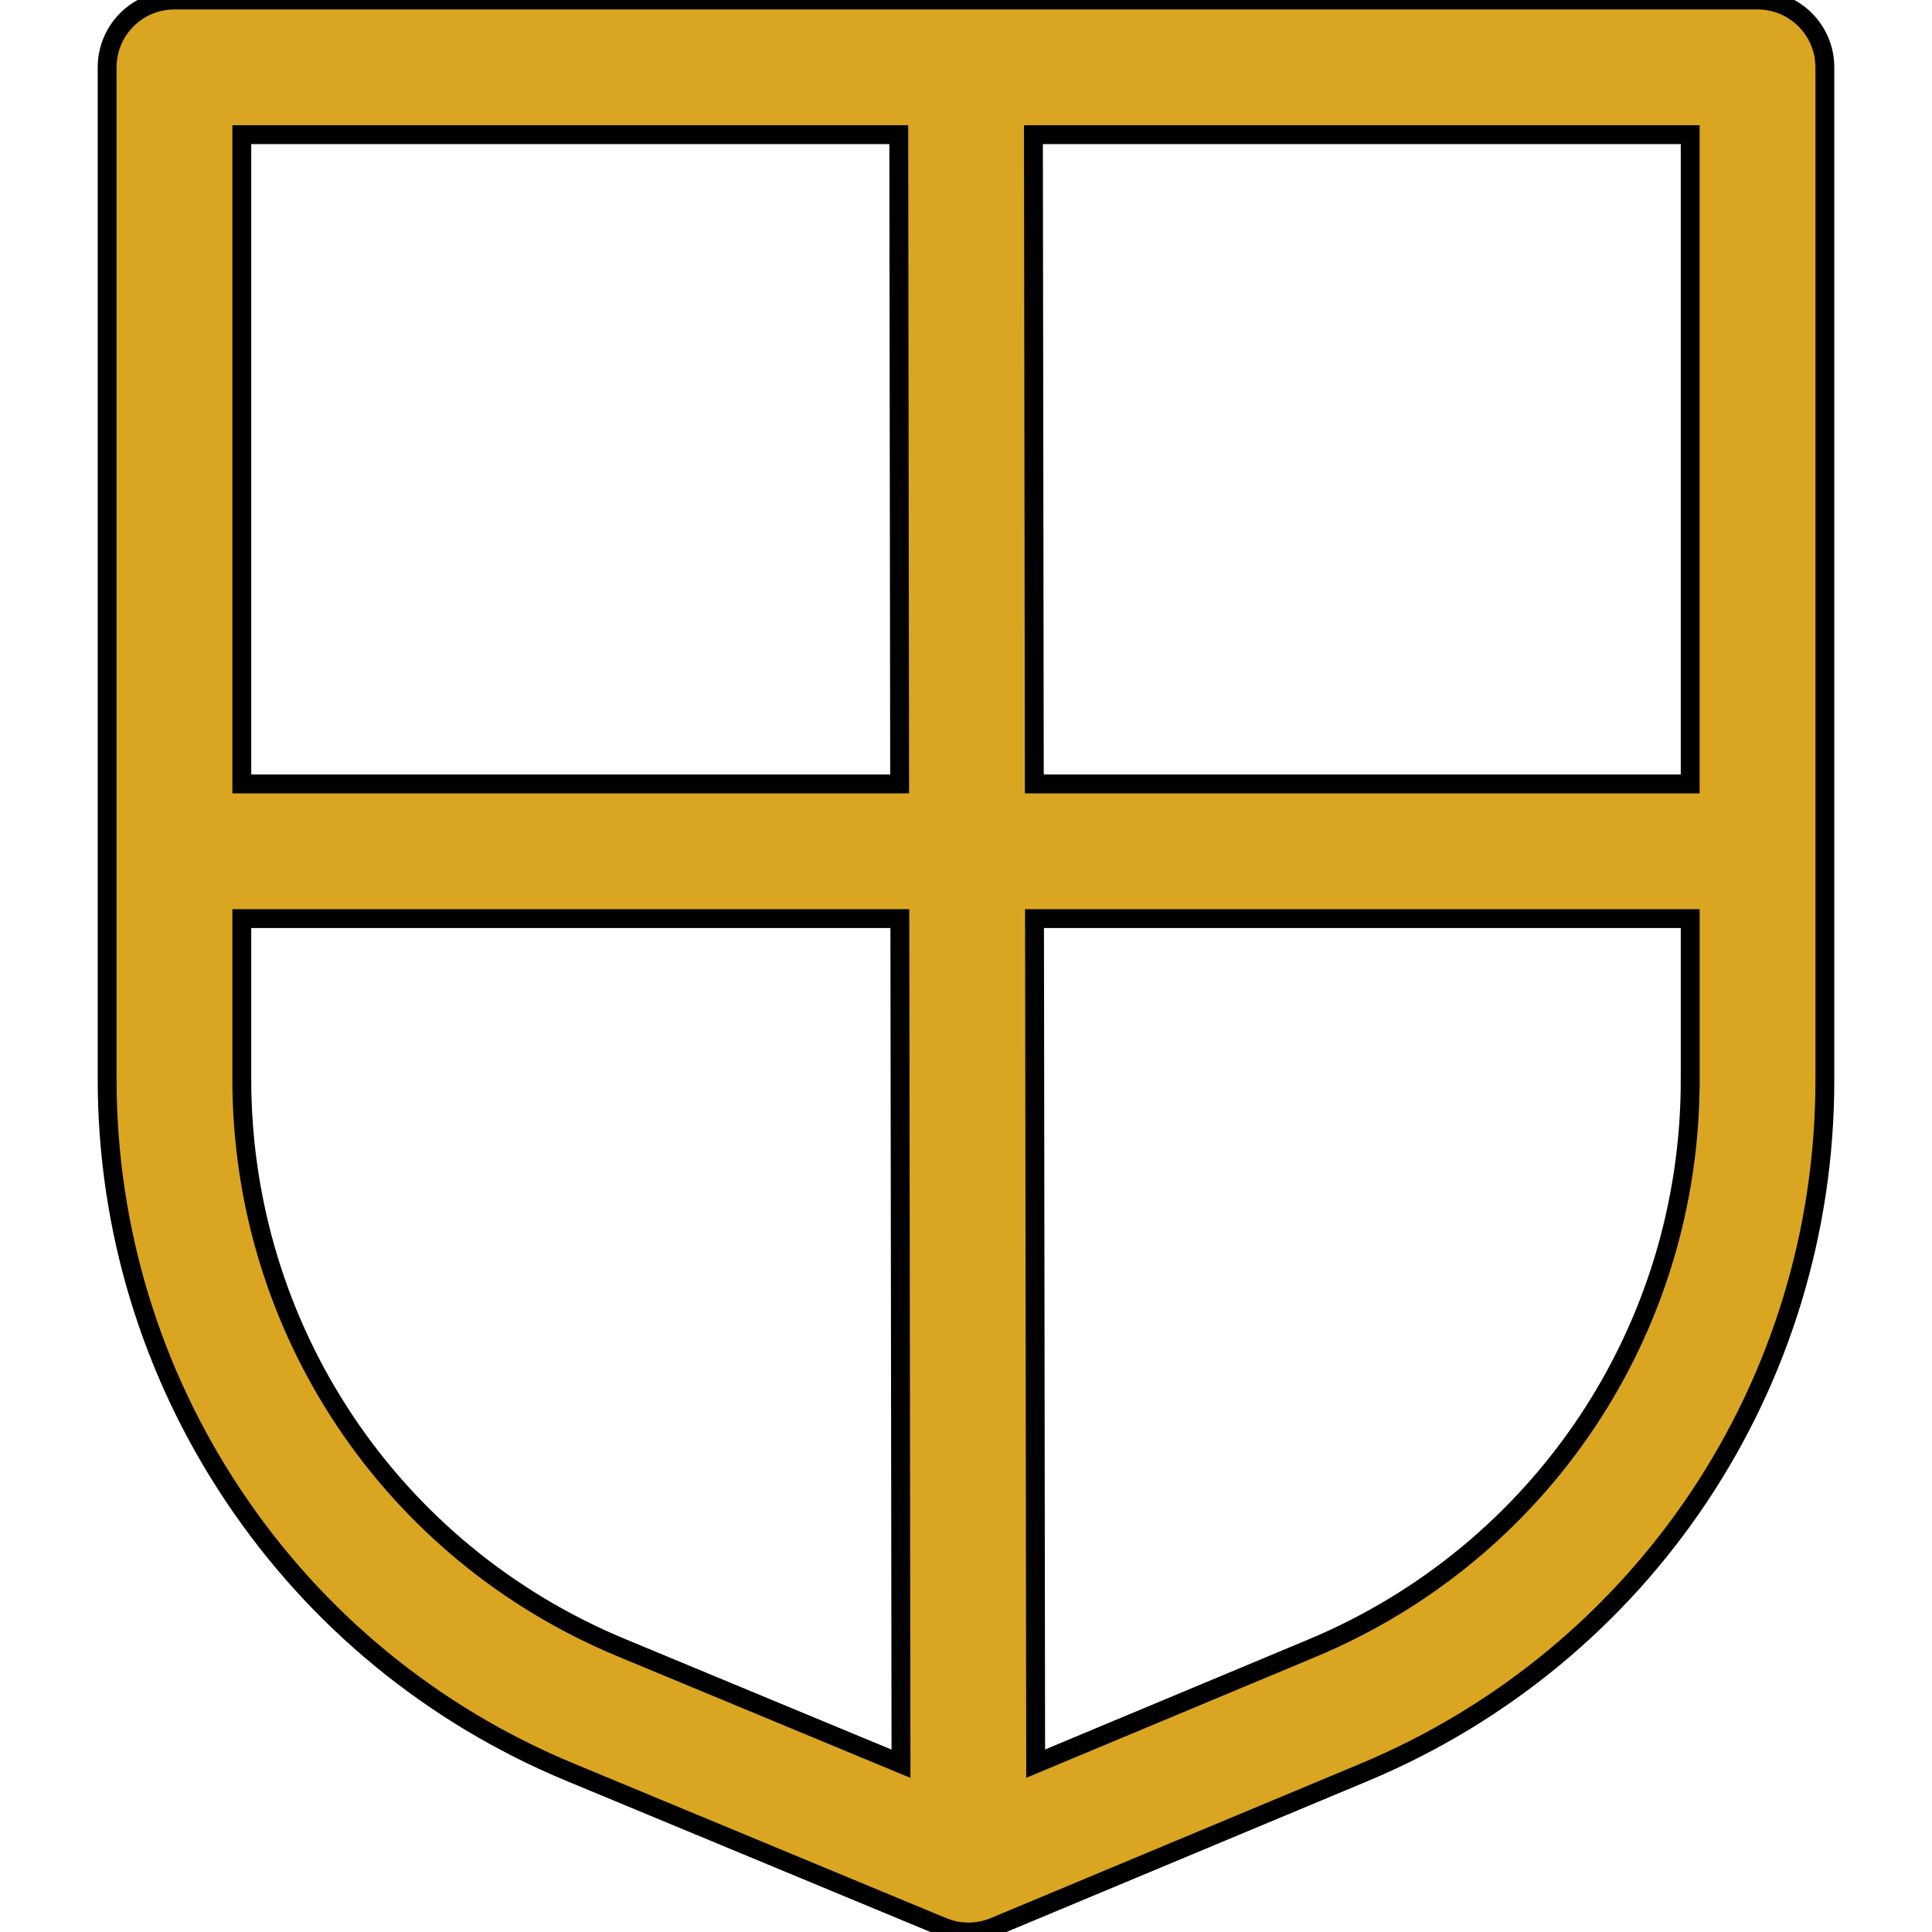
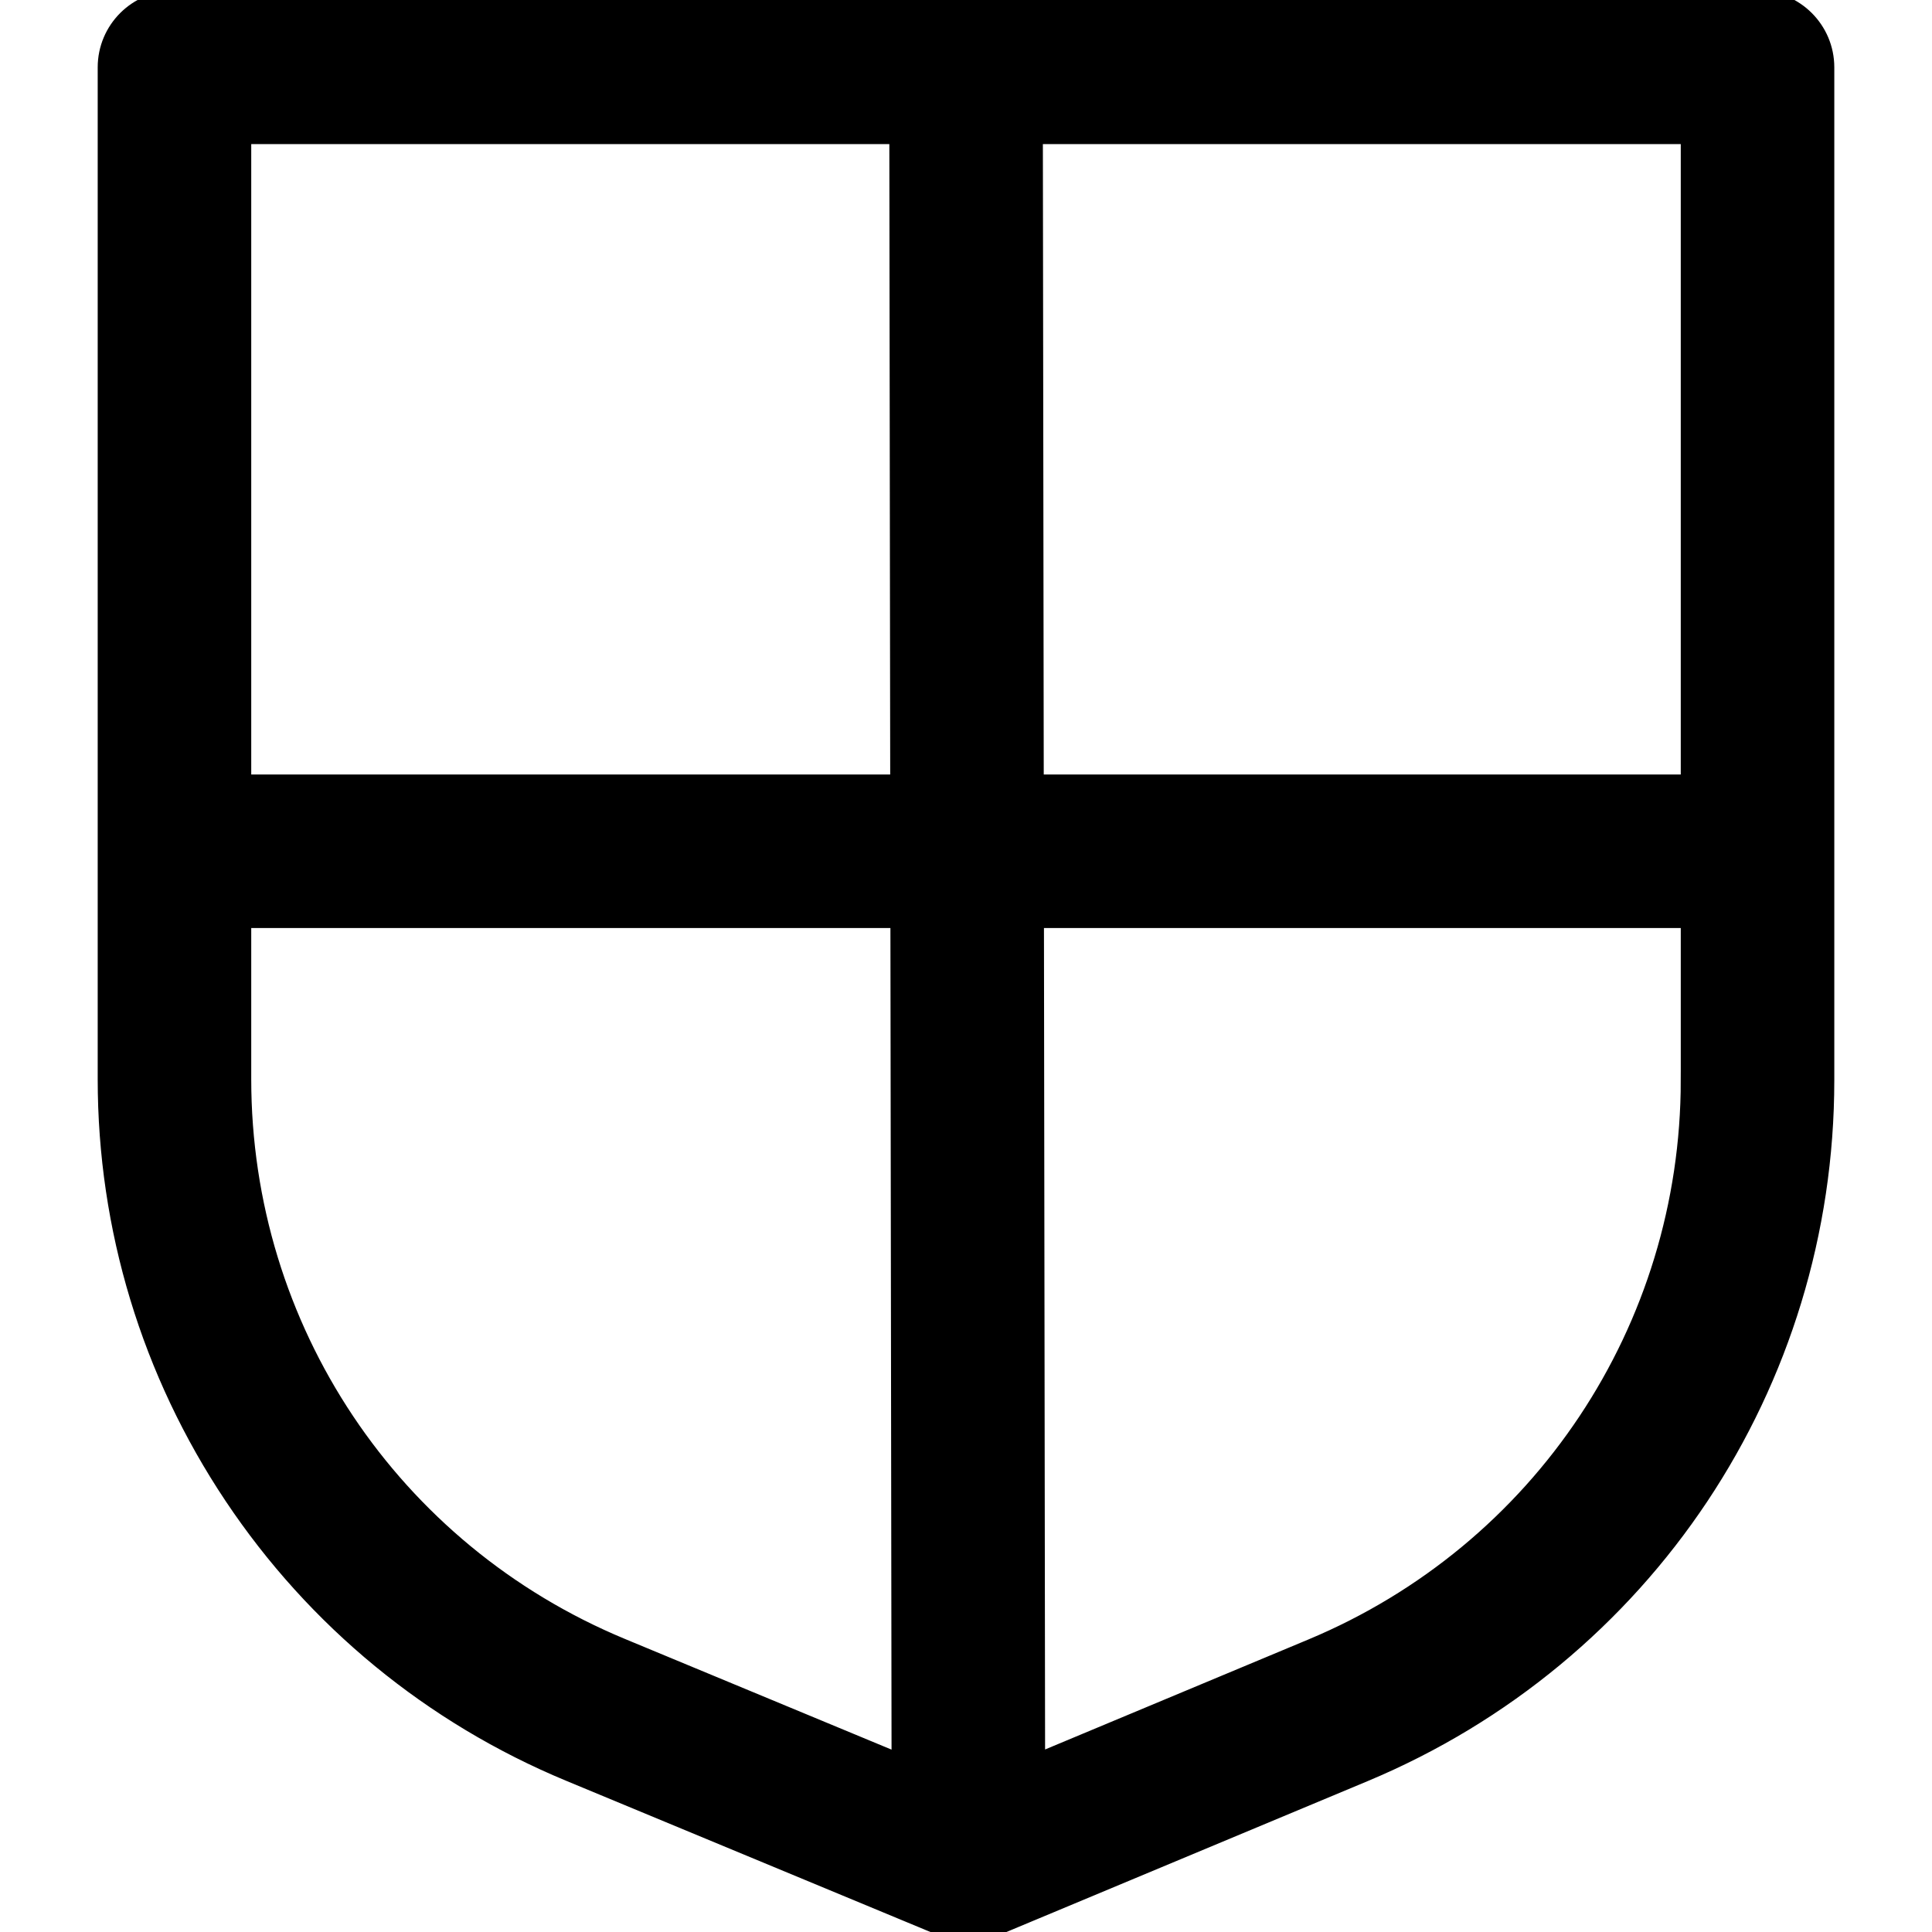
<svg xmlns="http://www.w3.org/2000/svg" fill="#000000" height="800px" width="800px" version="1.1" id="Layer_1" viewBox="0 0 511.999 511.999" xml:space="preserve">
  <g>
    <g>
-       <path d="M465.764,0H46.236c-9.855,0-17.845,7.99-17.845,17.845v268.146c0,39.426,11.572,77.598,33.462,110.389    c21.892,32.79,52.71,58.113,89.123,73.228l98.836,41.028c2.19,0.909,4.517,1.363,6.841,1.363c2.339,0,4.678-0.46,6.877-1.379    l97.897-40.893c74.221-31.003,122.18-103.011,122.18-183.448V17.845C483.609,7.99,475.619,0,465.764,0z M64.08,35.689h174.1    l0.236,172.055H64.08V35.689z M164.66,436.646c-61.1-25.364-100.58-84.5-100.58-150.655v-42.558h174.386l0.307,223.98    L164.66,436.646z M273.869,35.689h174.05v172.055H274.106L273.869,35.689z M447.919,286.28    c0,65.997-39.349,125.079-100.246,150.517l-73.21,30.582l-0.307-223.946h173.764V286.28z" stroke="black" stroke-width="5" fill="#DAA520" />
+       <path d="M465.764,0H46.236c-9.855,0-17.845,7.99-17.845,17.845v268.146c0,39.426,11.572,77.598,33.462,110.389    c21.892,32.79,52.71,58.113,89.123,73.228l98.836,41.028c2.19,0.909,4.517,1.363,6.841,1.363c2.339,0,4.678-0.46,6.877-1.379    l97.897-40.893c74.221-31.003,122.18-103.011,122.18-183.448V17.845C483.609,7.99,475.619,0,465.764,0z M64.08,35.689h174.1    l0.236,172.055H64.08V35.689z M164.66,436.646c-61.1-25.364-100.58-84.5-100.58-150.655v-42.558h174.386l0.307,223.98    L164.66,436.646z M273.869,35.689h174.05v172.055H274.106L273.869,35.689z M447.919,286.28    c0,65.997-39.349,125.079-100.246,150.517l-73.21,30.582l-0.307-223.946h173.764V286.28z" stroke="black" stroke-width="5" fill="black" />
    </g>
  </g>
</svg>
